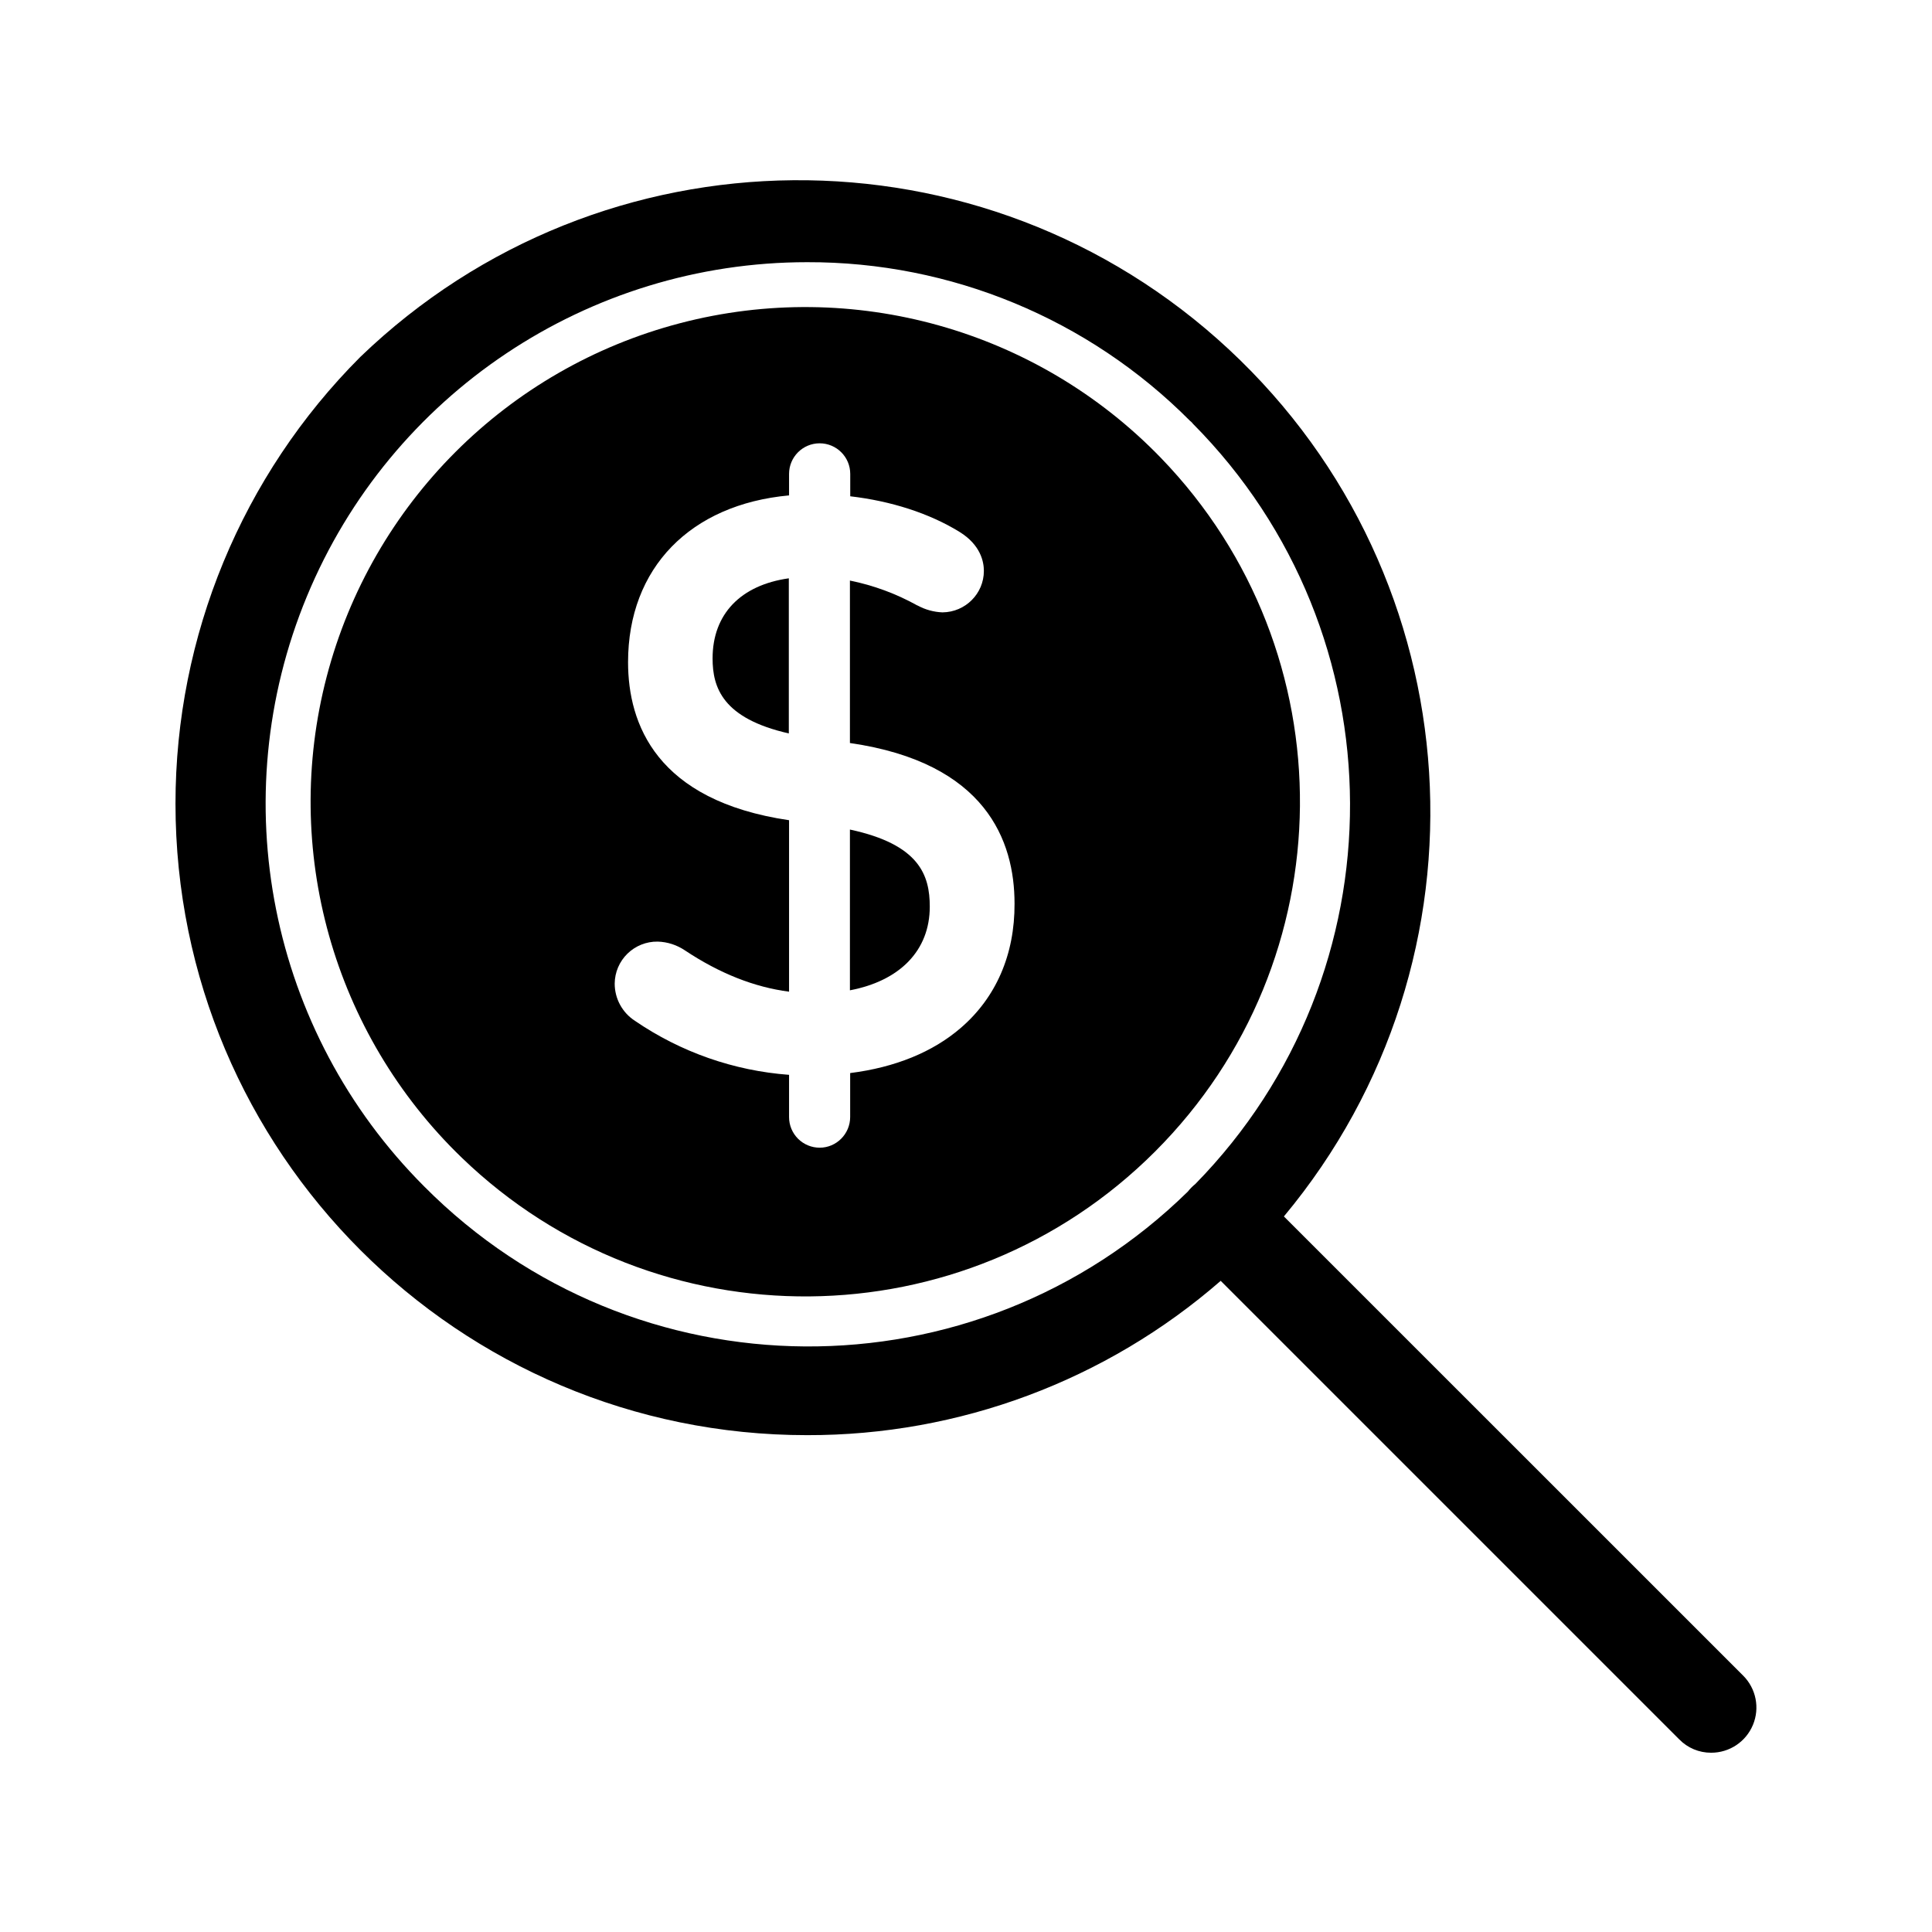
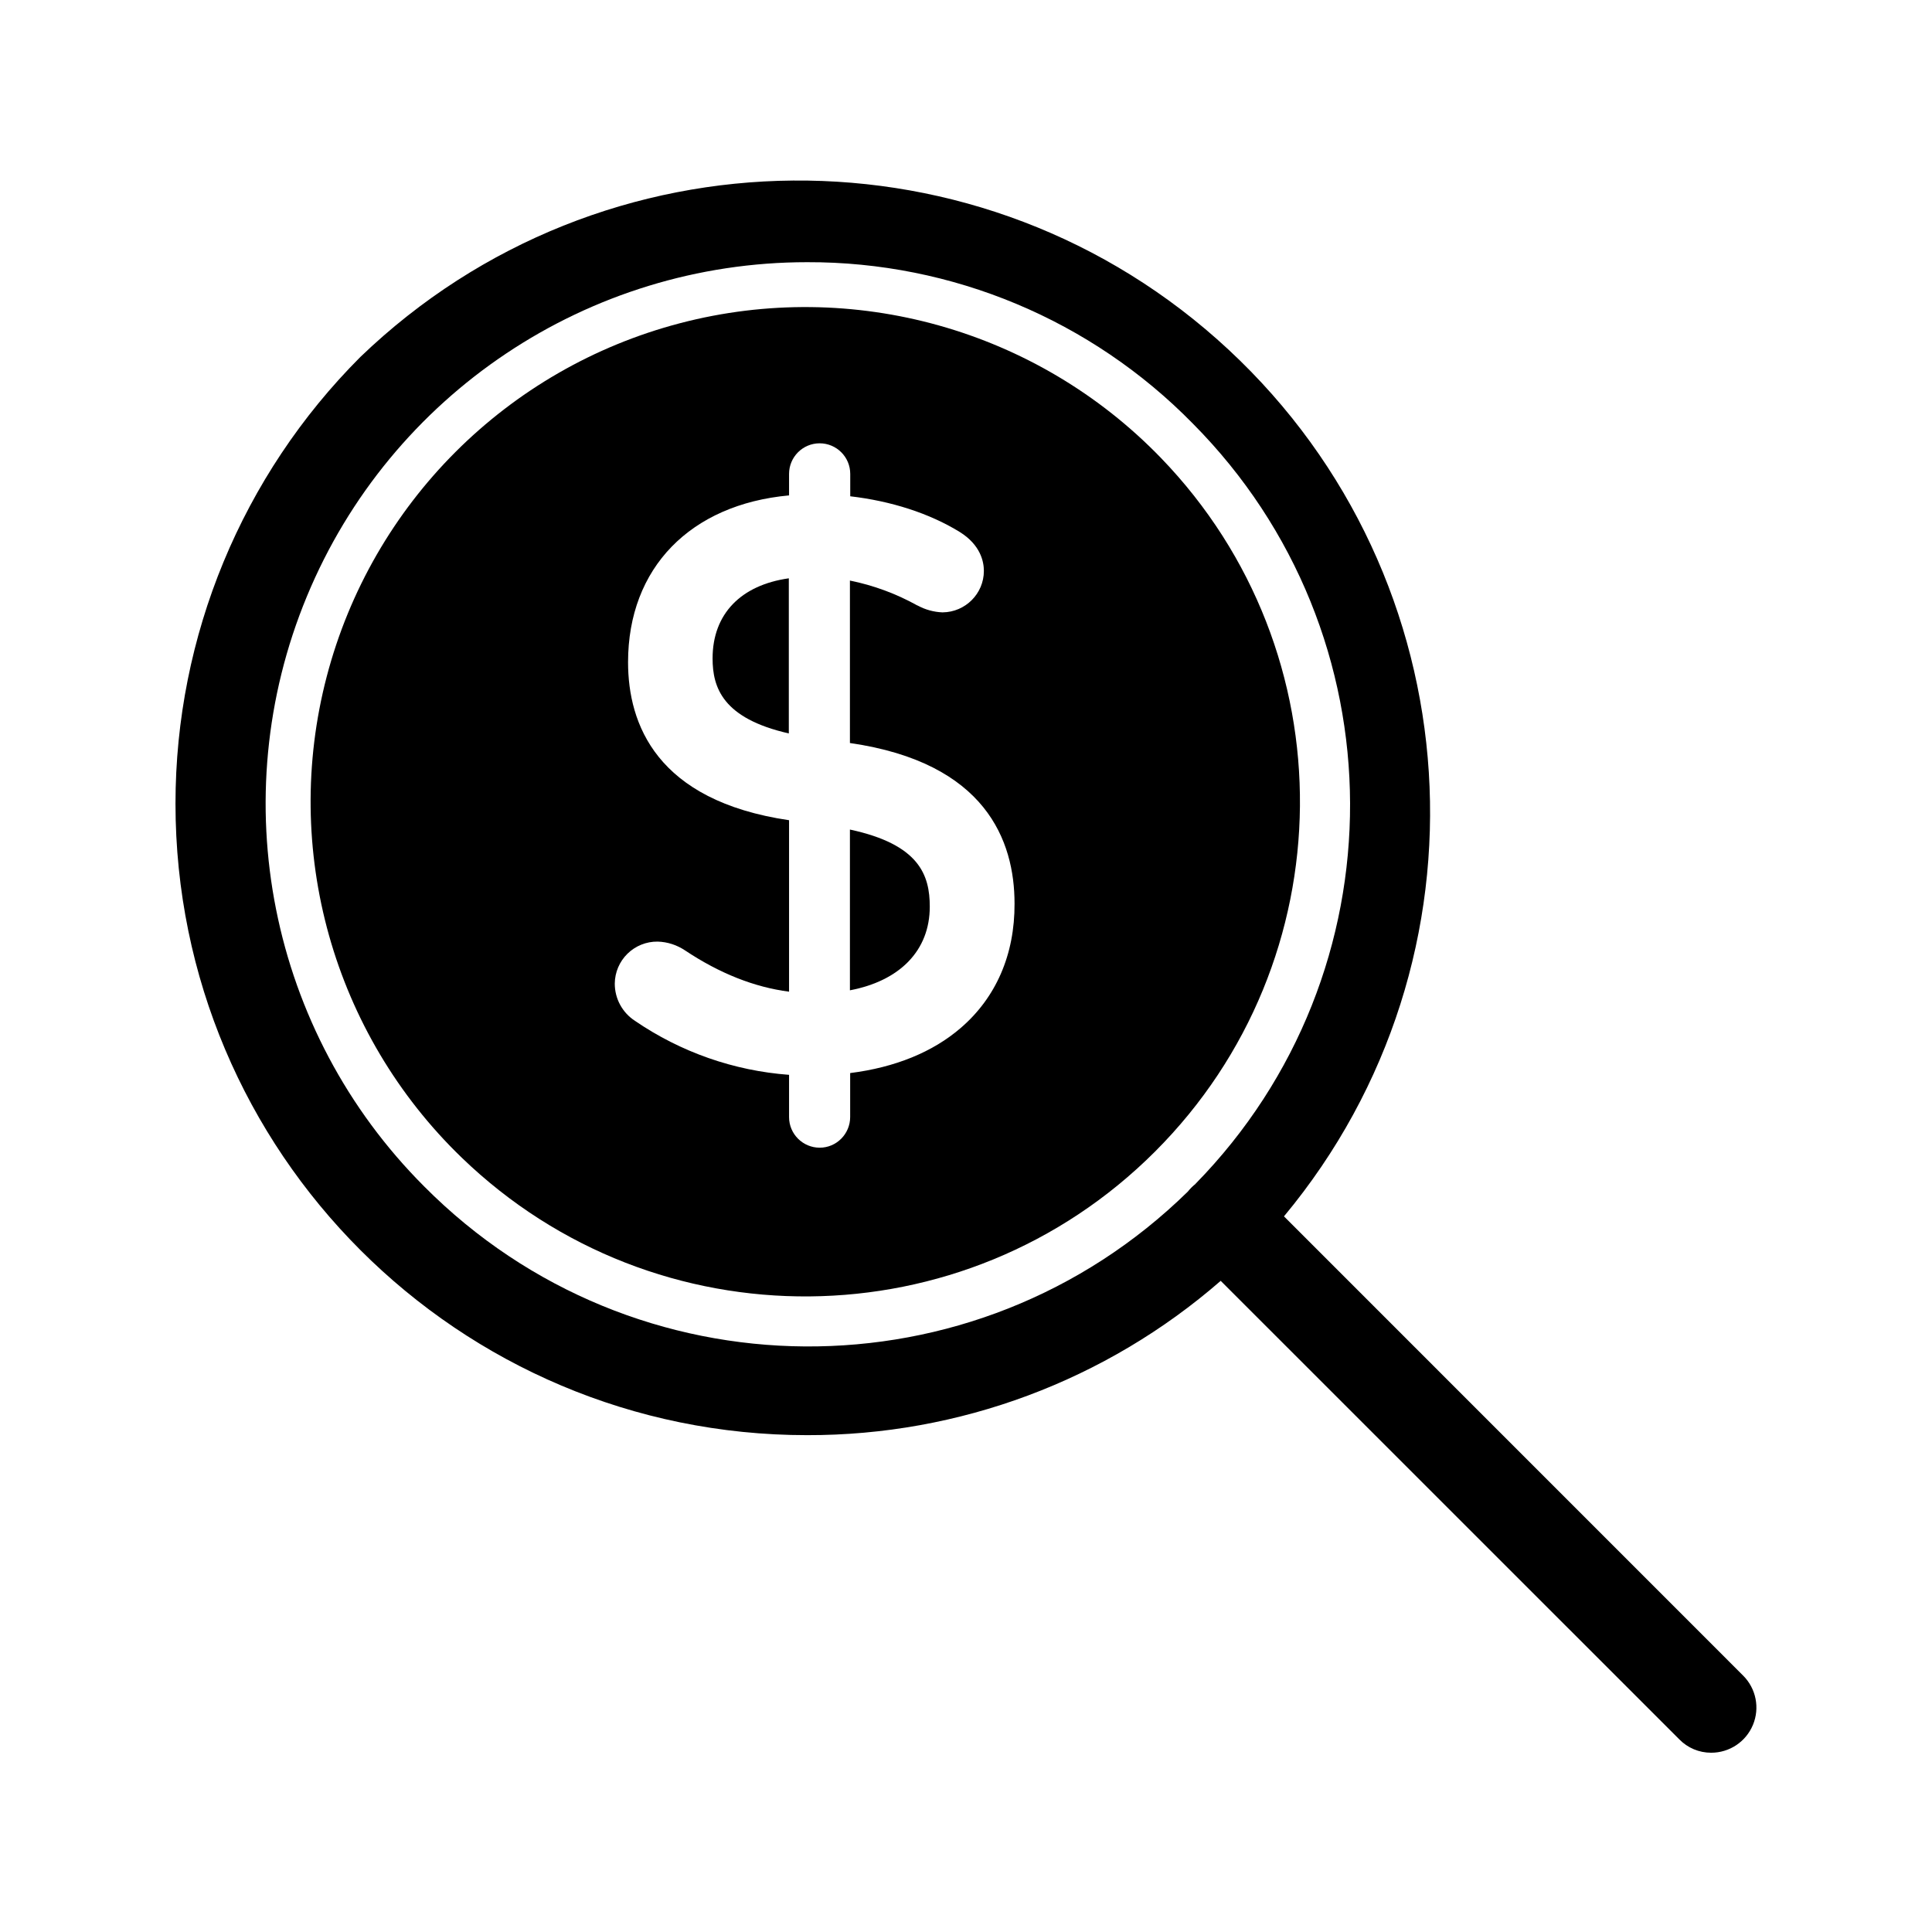
<svg xmlns="http://www.w3.org/2000/svg" width="24" height="24" fill="none">
-   <path fill="#000" d="M8.852 8.179c0 .361.123.745.947.932V7.184c-.597.084-.947.443-.947.995M10.558 10.305c.863.185.992.566.992.958 0 .543-.37.921-.992 1.039z" />
-   <path fill="#000" d="M14.424 5.691a6.145 6.145 0 1 0-8.688 8.69 6.145 6.145 0 0 0 8.688-8.69m-2.49 7.079c-.348.3-.816.49-1.373.56v.546c0 .21-.171.381-.378.381a.38.38 0 0 1-.381-.38v-.525a3.9 3.9 0 0 1-1.913-.67.55.55 0 0 1-.253-.464.526.526 0 0 1 .533-.521c.123.003.24.042.341.11q.644.428 1.292.512v-2.13c-1.65-.243-2-1.198-2-1.963 0-1.173.776-1.96 2-2.072v-.267a.379.379 0 1 1 .76 0v.278c.506.059.98.21 1.357.442.264.163.303.373.303.485 0 .283-.23.512-.513.515h-.002a.7.7 0 0 1-.306-.084l-.008-.003a2.9 2.9 0 0 0-.835-.308V9.23c1.69.244 2.045 1.216 2.045 1.995.003.633-.23 1.168-.67 1.546" />
-   <path fill="#000" d="M2.18 9.983a7.846 7.846 0 0 0 7.846 7.845 7.8 7.8 0 0 0 5.138-1.917l5.696 5.696a.55.55 0 0 0 .396.166.561.561 0 0 0 .398-.958l-5.705-5.704A7.848 7.848 0 0 0 4.476 4.434 7.85 7.85 0 0 0 2.18 9.983m12.669 4.725a.6.6 0 0 0-.094.095 6.73 6.73 0 0 1-9.485-.064 6.726 6.726 0 0 1 4.756-11.482 6.68 6.68 0 0 1 4.756 1.97l.012.01q.013.011.024.026a6.725 6.725 0 0 1 .031 9.445" />
+   <path fill="#000" d="M8.852 8.179c0 .361.124.745.947.932V7.184c-.596.084-.947.443-.947.995M10.558 10.305c.863.185.992.566.992.958 0 .543-.37.921-.992 1.039z" />
+   <path fill="#000" d="M14.424 5.691a6.145 6.145 0 1 0-8.688 8.69 6.145 6.145 0 0 0 8.688-8.69m-2.49 7.079c-.348.3-.816.49-1.373.56v.546c0 .21-.17.381-.378.381-.21 0-.381-.17-.381-.38v-.525a3.9 3.9 0 0 1-1.913-.67.55.55 0 0 1-.252-.464.526.526 0 0 1 .532-.521c.123.003.24.042.342.11q.643.428 1.291.512v-2.13c-1.65-.243-2-1.198-2-1.963 0-1.173.776-1.96 2-2.072v-.267a.379.379 0 1 1 .76 0v.278c.506.059.98.21 1.358.442.263.163.302.373.302.485 0 .283-.23.512-.512.515h-.003a.7.7 0 0 1-.306-.084l-.008-.003a2.9 2.9 0 0 0-.835-.308V9.23c1.69.244 2.045 1.216 2.045 1.995.003.633-.23 1.168-.67 1.546" />
+   <path fill="#000" d="M2.18 9.983a7.846 7.846 0 0 0 7.846 7.845 7.8 7.8 0 0 0 5.138-1.917l5.697 5.696a.55.55 0 0 0 .395.166.561.561 0 0 0 .398-.958L15.95 15.11A7.848 7.848 0 0 0 4.477 4.434 7.85 7.85 0 0 0 2.18 9.983m12.67 4.725a.6.6 0 0 0-.095.095 6.73 6.73 0 0 1-9.485-.064 6.726 6.726 0 0 1 4.756-11.482 6.68 6.68 0 0 1 4.793 2.006 6.725 6.725 0 0 1 .03 9.445" />
</svg>
